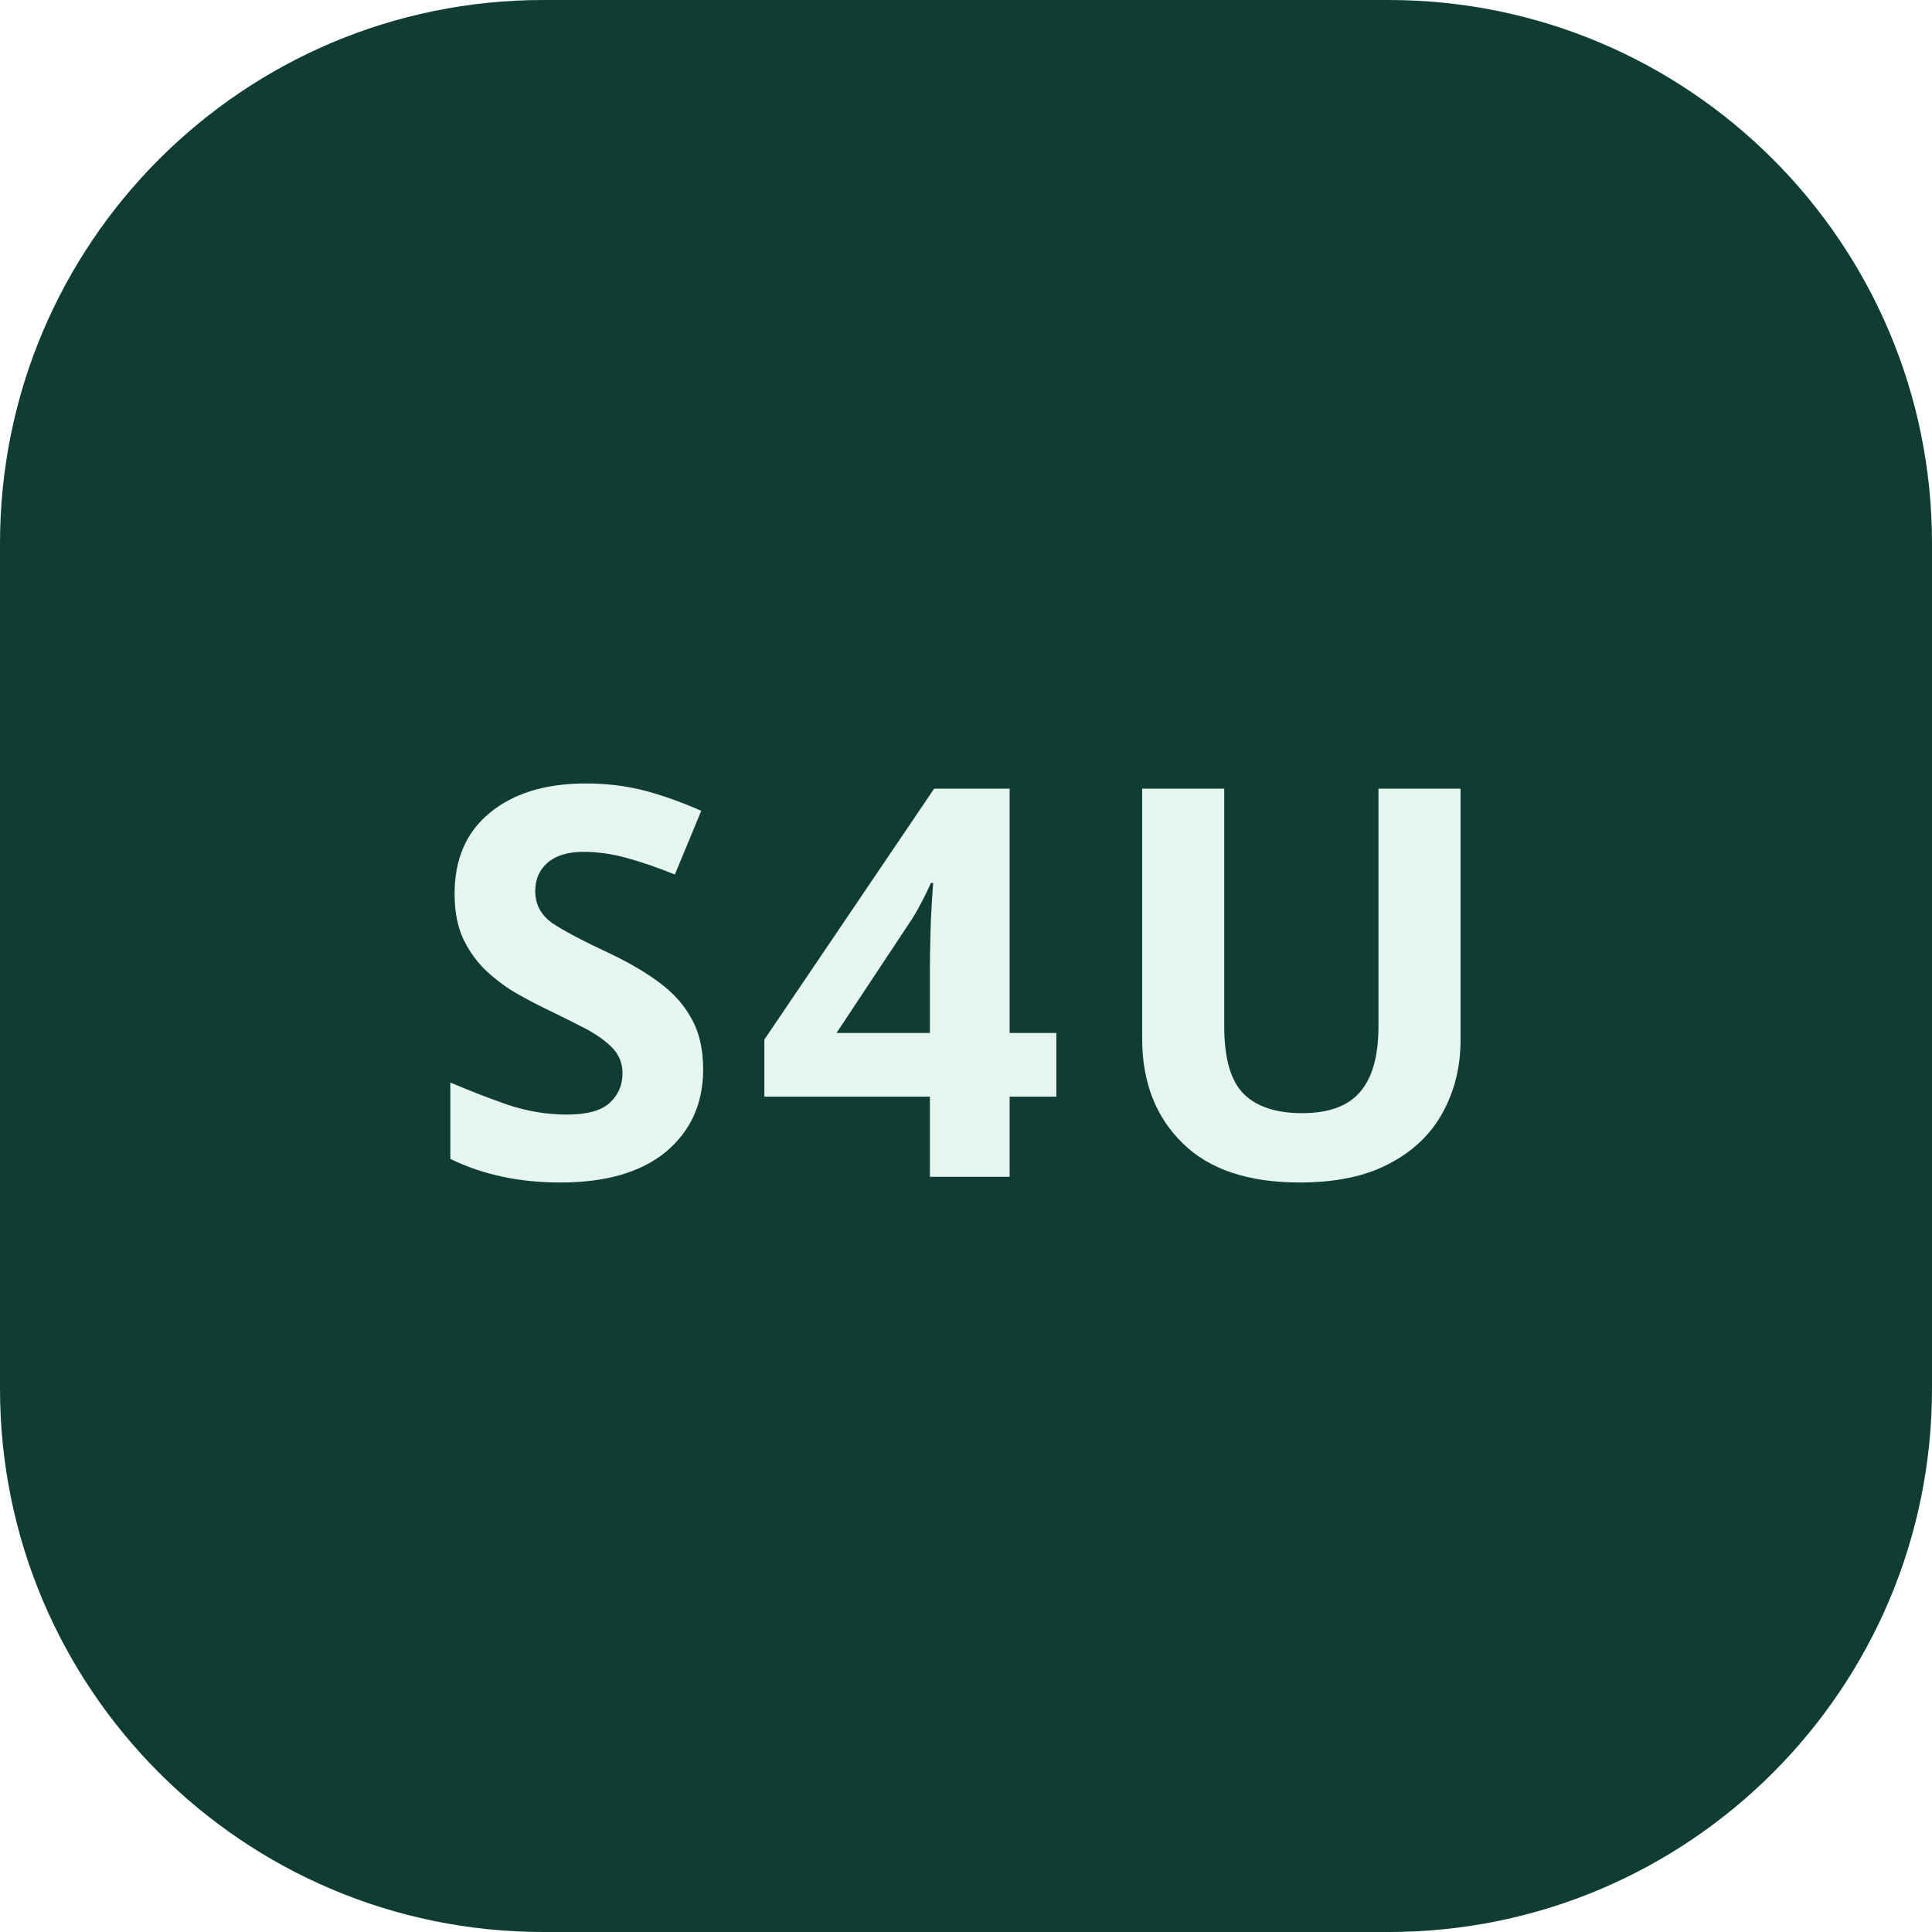
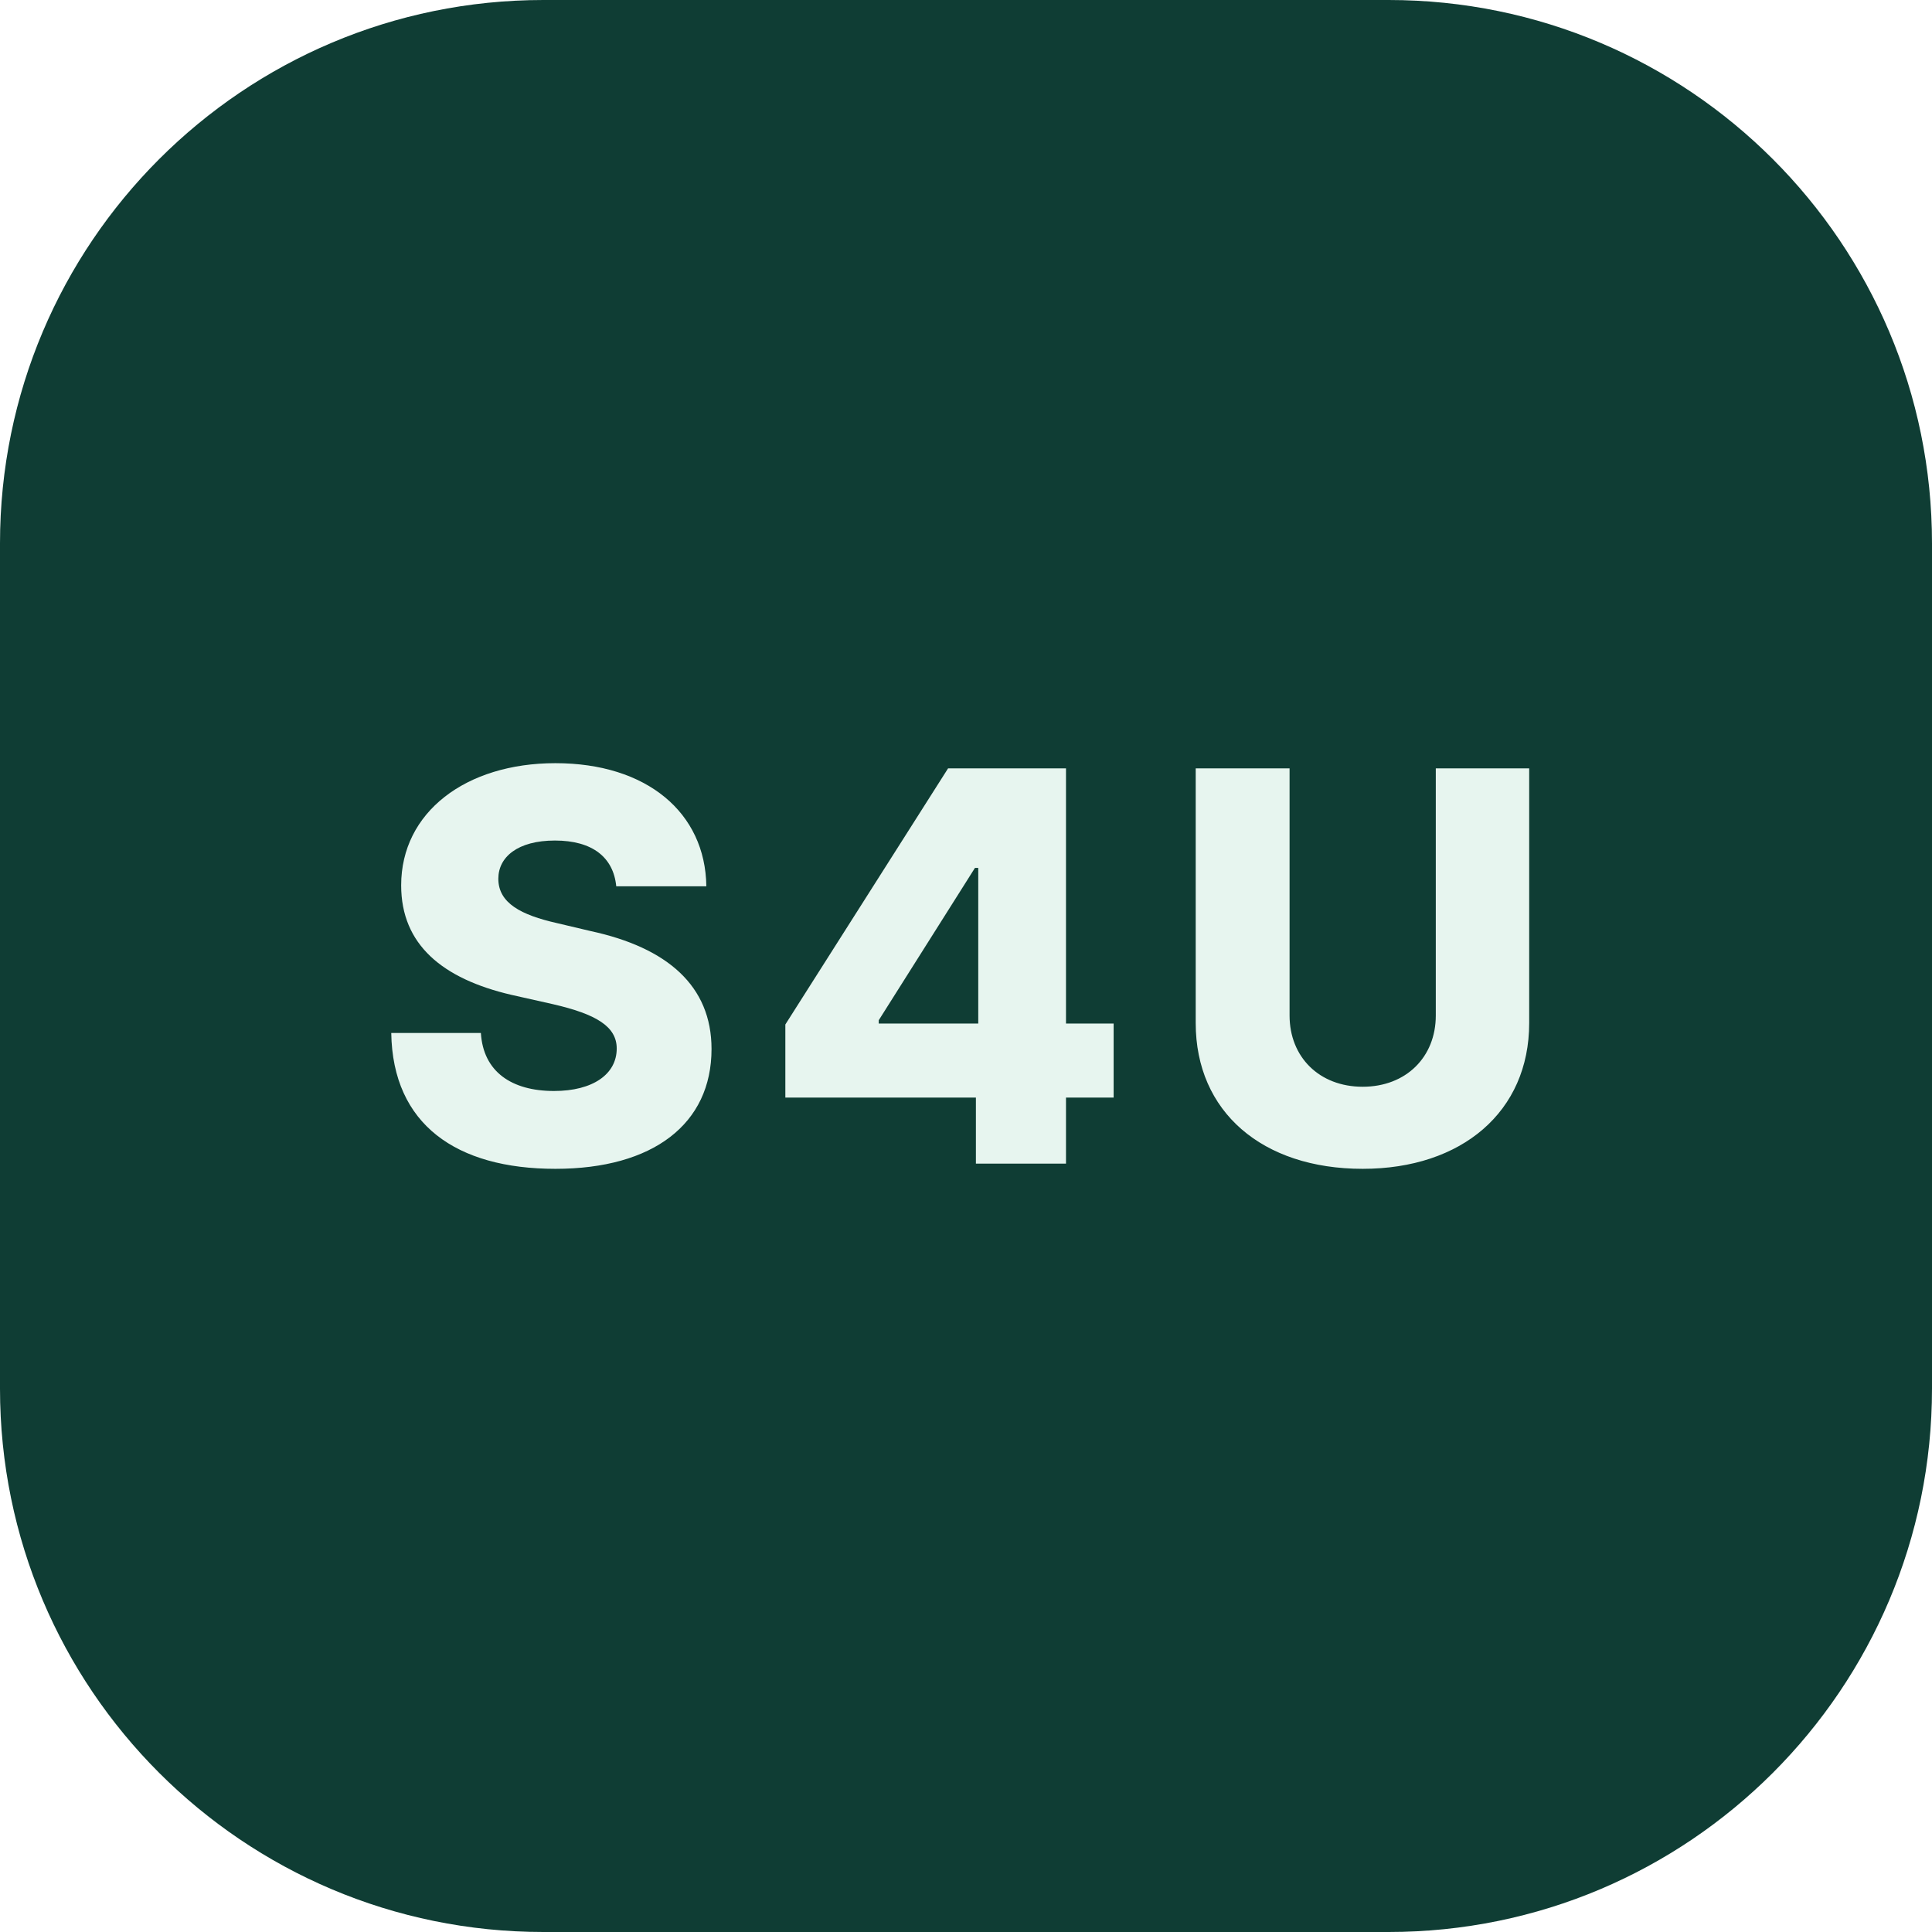
<svg xmlns="http://www.w3.org/2000/svg" viewBox="0 0 64 64" role="img" aria-label="Simple4U">
  <rect width="64" height="64" rx="18" fill="#0f3d34" />
-   <text x="50%" y="50%" dominant-baseline="central" text-anchor="middle" fill="#e7f5ef" font-family="Syne, sans-serif" font-size="18" font-weight="800" letter-spacing="1">S4U</text>
+   <text x="50%" y="50%" dominant-baseline="central" text-anchor="middle" fill="#e7f5ef" font-family="system-ui, -apple-system, Segoe UI, sans-serif" font-size="18" font-weight="800" letter-spacing="1">S4U</text>
</svg>
